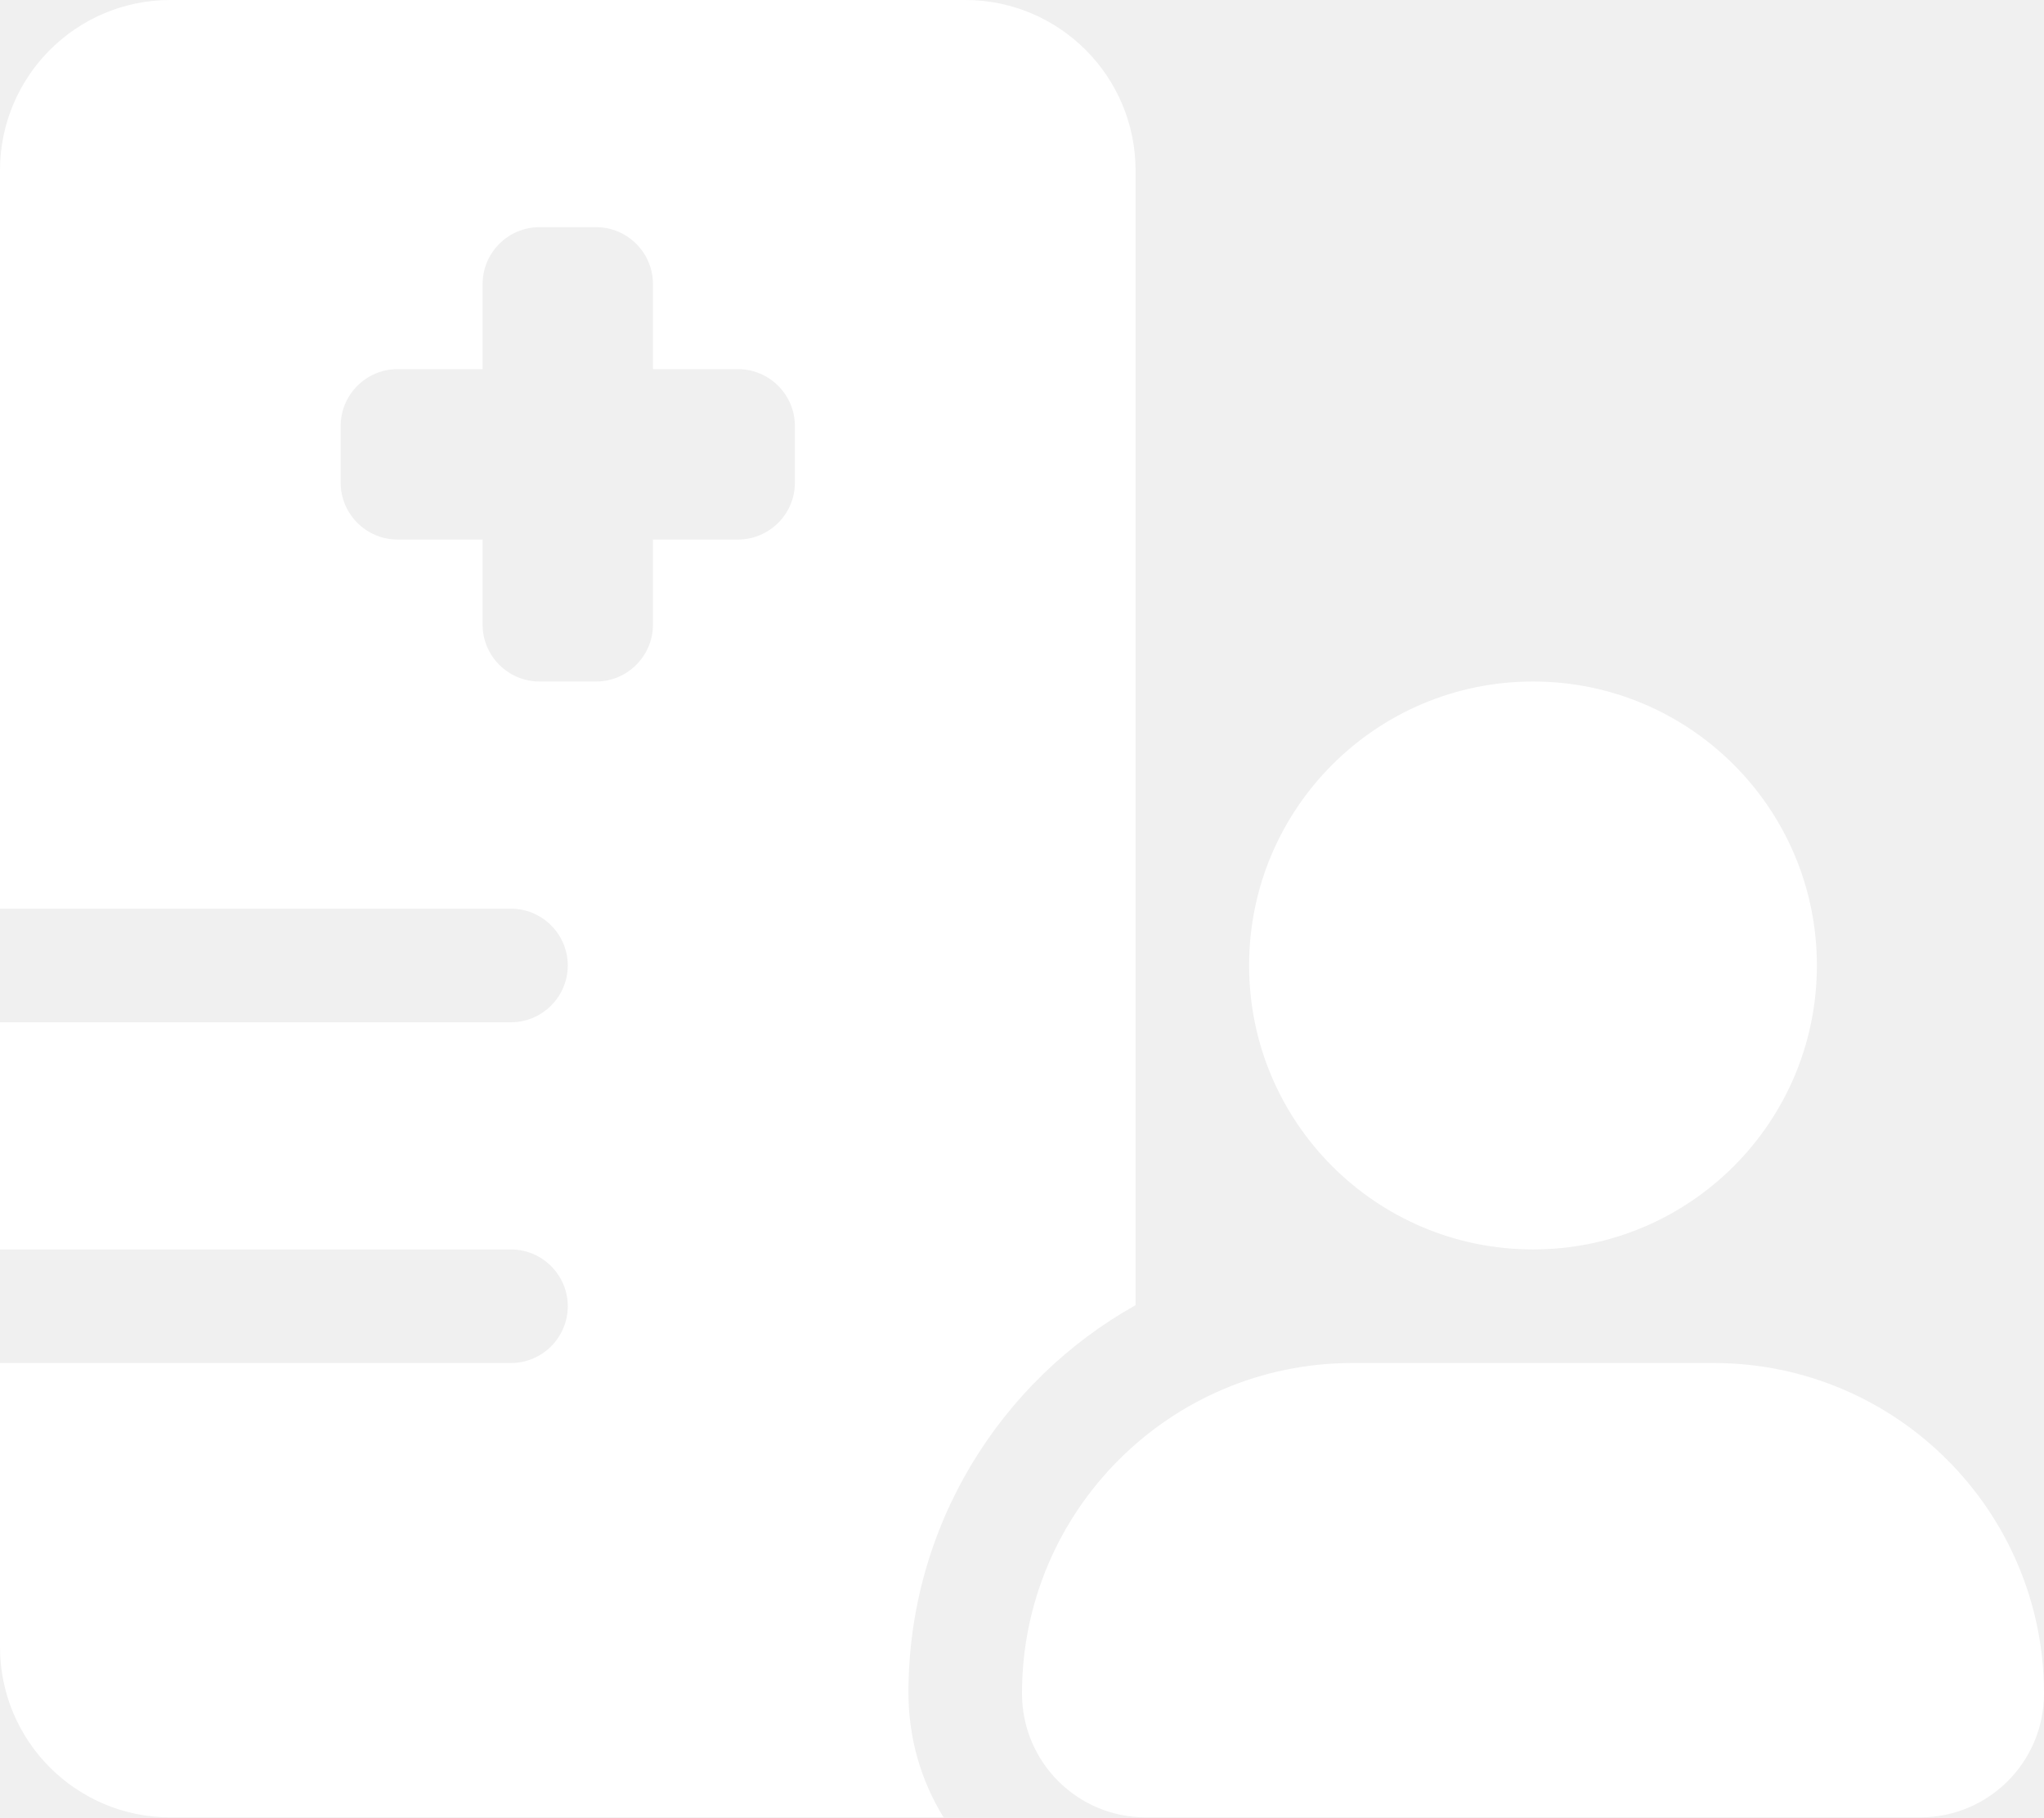
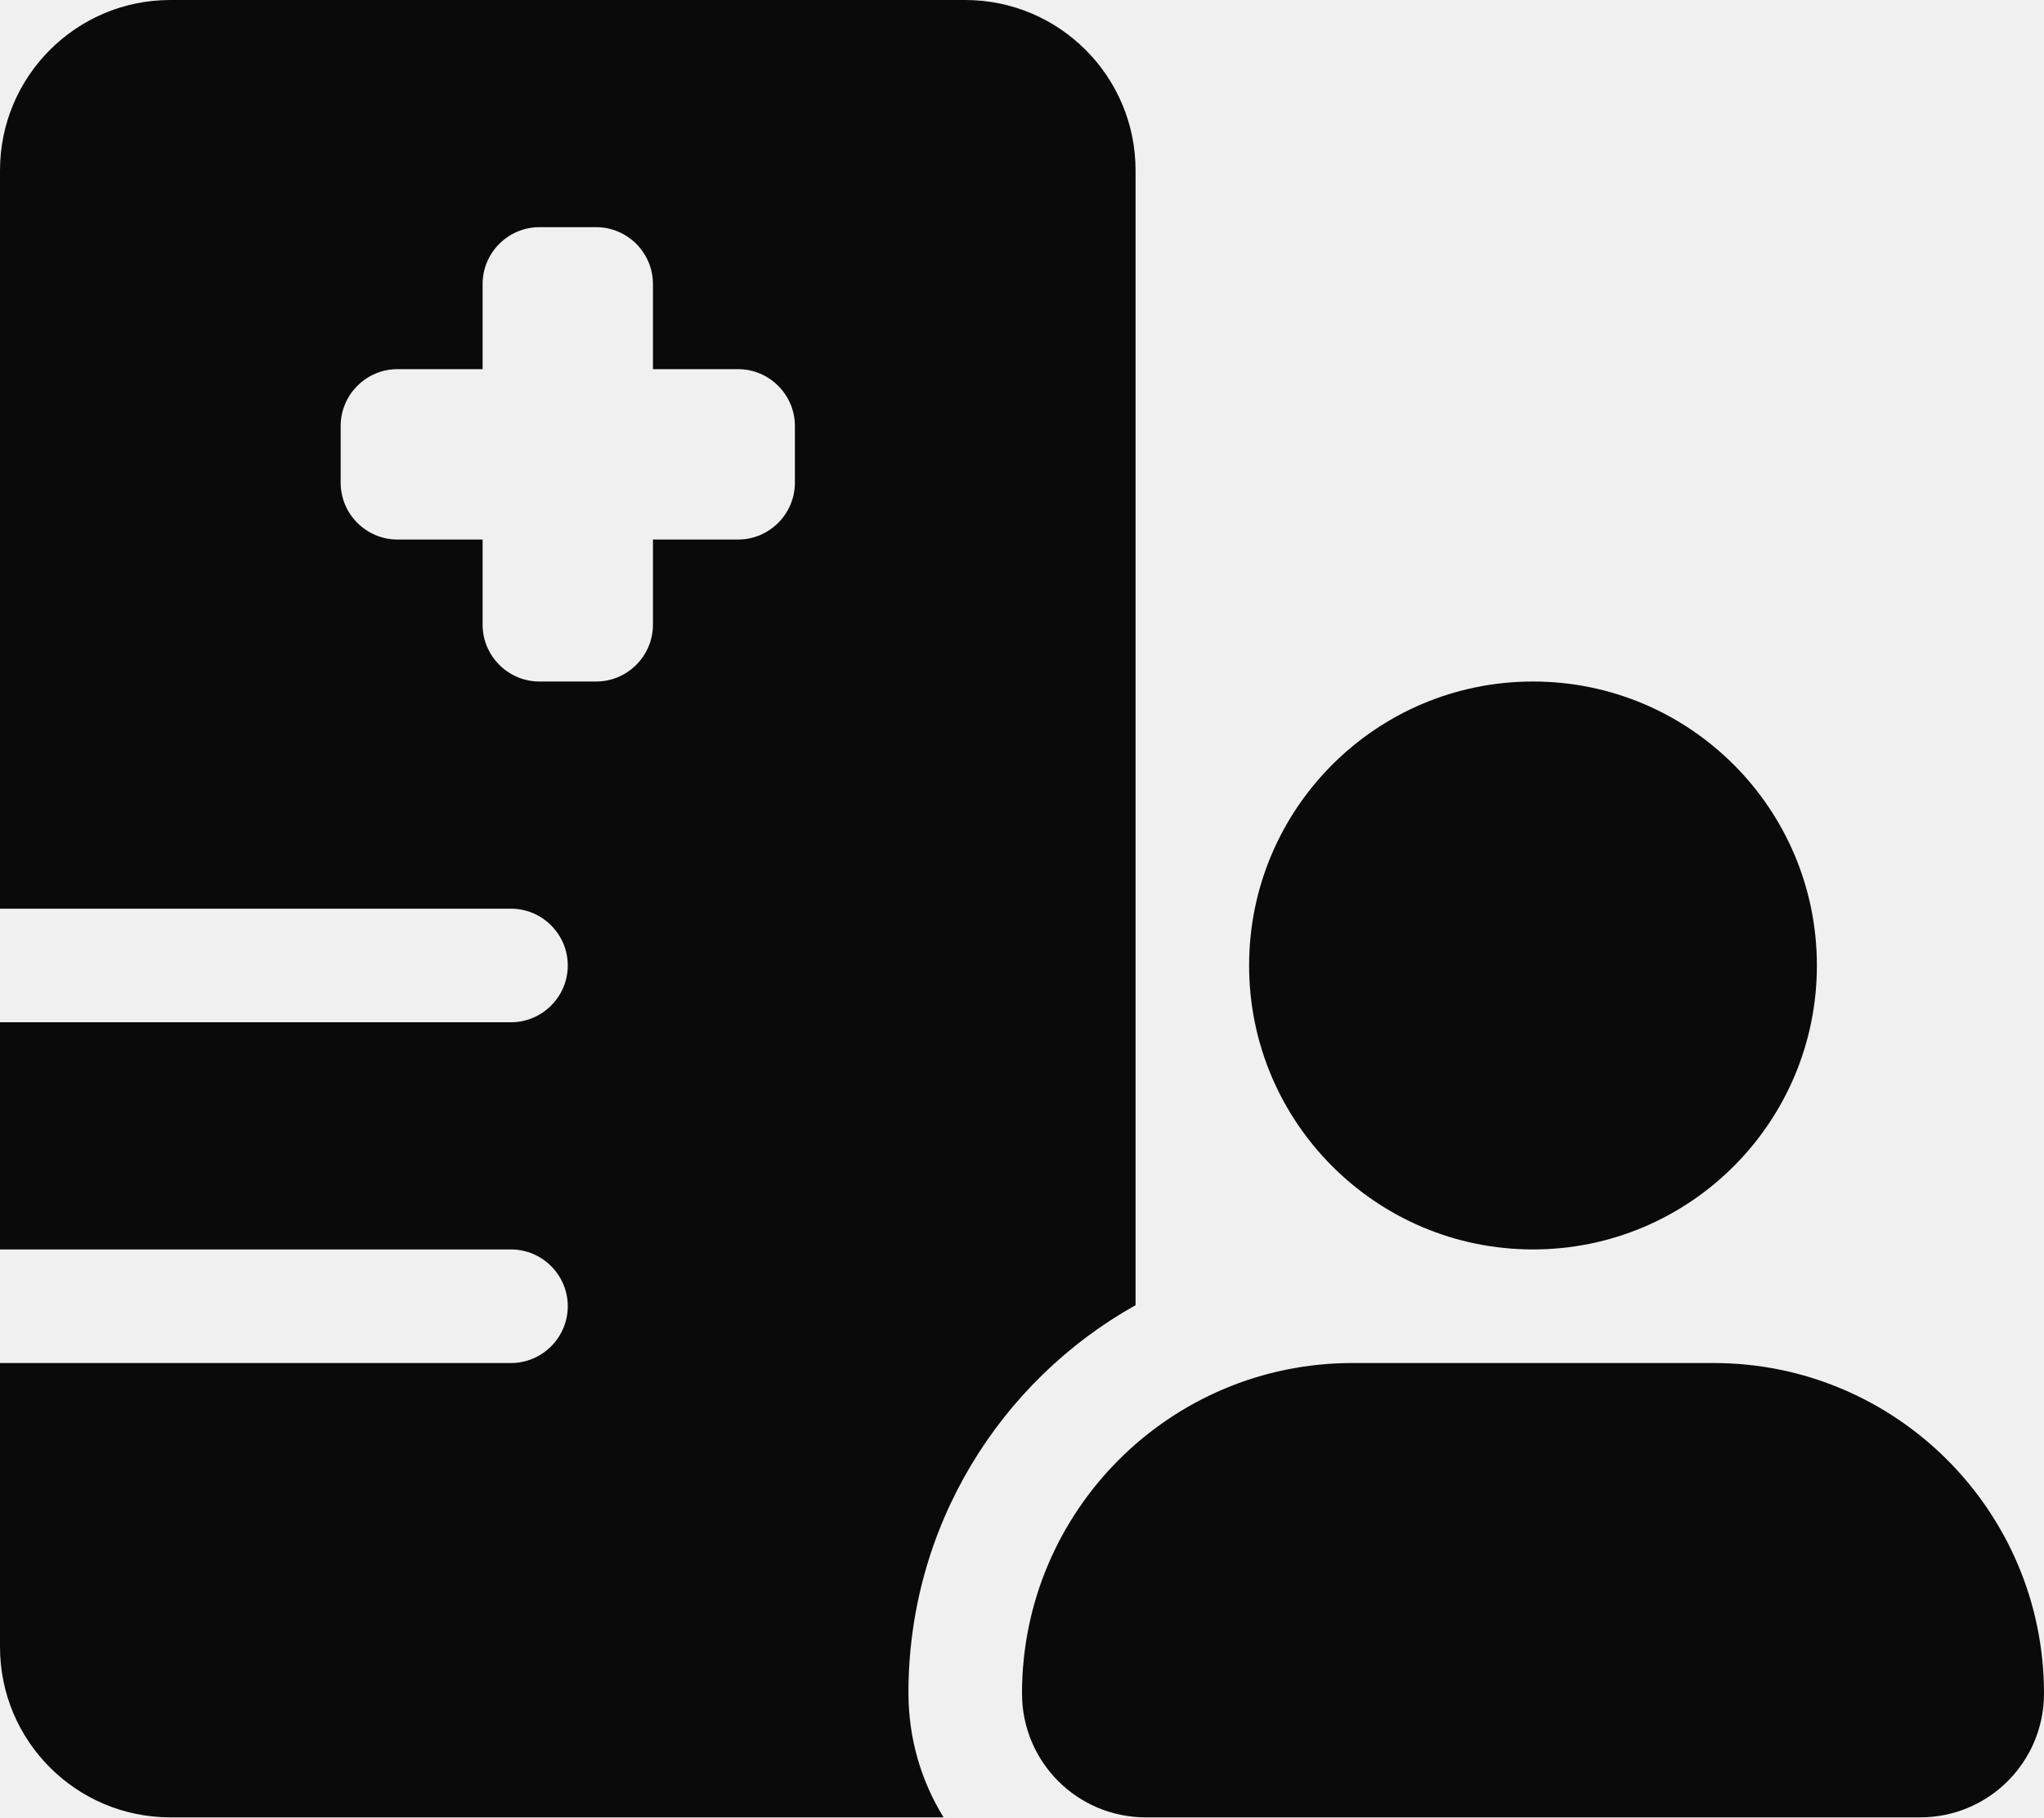
<svg xmlns="http://www.w3.org/2000/svg" viewBox="0 0 576 512">
-   <path fill="#ffffff" d="M48 0C21.5 0 0 21.5 0 48L0 256l144 0c8.8 0 16 7.2 16 16s-7.2 16-16 16L0 288l0 64 144 0c8.8 0 16 7.2 16 16s-7.2 16-16 16L0 384l0 80c0 26.5 21.5 48 48 48l217.9 0c-6.3-10.2-9.9-22.2-9.9-35.1c0-46.9 25.8-87.8 64-109.2l0-95.9L320 48c0-26.5-21.5-48-48-48L48 0zM152 64l16 0c8.8 0 16 7.2 16 16l0 24 24 0c8.8 0 16 7.2 16 16l0 16c0 8.8-7.2 16-16 16l-24 0 0 24c0 8.8-7.2 16-16 16l-16 0c-8.8 0-16-7.2-16-16l0-24-24 0c-8.8 0-16-7.2-16-16l0-16c0-8.8 7.2-16 16-16l24 0 0-24c0-8.8 7.2-16 16-16zM512 272a80 80 0 1 0 -160 0 80 80 0 1 0 160 0zM288 477.1c0 19.3 15.6 34.9 34.9 34.9l218.2 0c19.3 0 34.9-15.6 34.9-34.9c0-51.4-41.7-93.1-93.1-93.1l-101.8 0c-51.4 0-93.1 41.7-93.1 93.1z" />
+   <path fill="#0a0a0a" d="M48 0C21.5 0 0 21.5 0 48L0 256l144 0c8.8 0 16 7.2 16 16s-7.2 16-16 16L0 288l0 64 144 0c8.8 0 16 7.2 16 16s-7.2 16-16 16L0 384l0 80c0 26.5 21.5 48 48 48l217.9 0c-6.3-10.2-9.9-22.2-9.9-35.1c0-46.9 25.8-87.8 64-109.2l0-95.9L320 48c0-26.5-21.5-48-48-48L48 0zM152 64l16 0c8.8 0 16 7.2 16 16l0 24 24 0c8.8 0 16 7.2 16 16l0 16c0 8.8-7.2 16-16 16l-24 0 0 24c0 8.8-7.2 16-16 16l-16 0c-8.8 0-16-7.2-16-16l0-24-24 0c-8.8 0-16-7.2-16-16l0-16c0-8.8 7.2-16 16-16l24 0 0-24c0-8.8 7.2-16 16-16zM512 272a80 80 0 1 0 -160 0 80 80 0 1 0 160 0zM288 477.1c0 19.3 15.6 34.9 34.9 34.9l218.2 0c19.3 0 34.9-15.6 34.9-34.9c0-51.4-41.7-93.1-93.1-93.1l-101.8 0c-51.4 0-93.1 41.7-93.1 93.1z" />
</svg>
